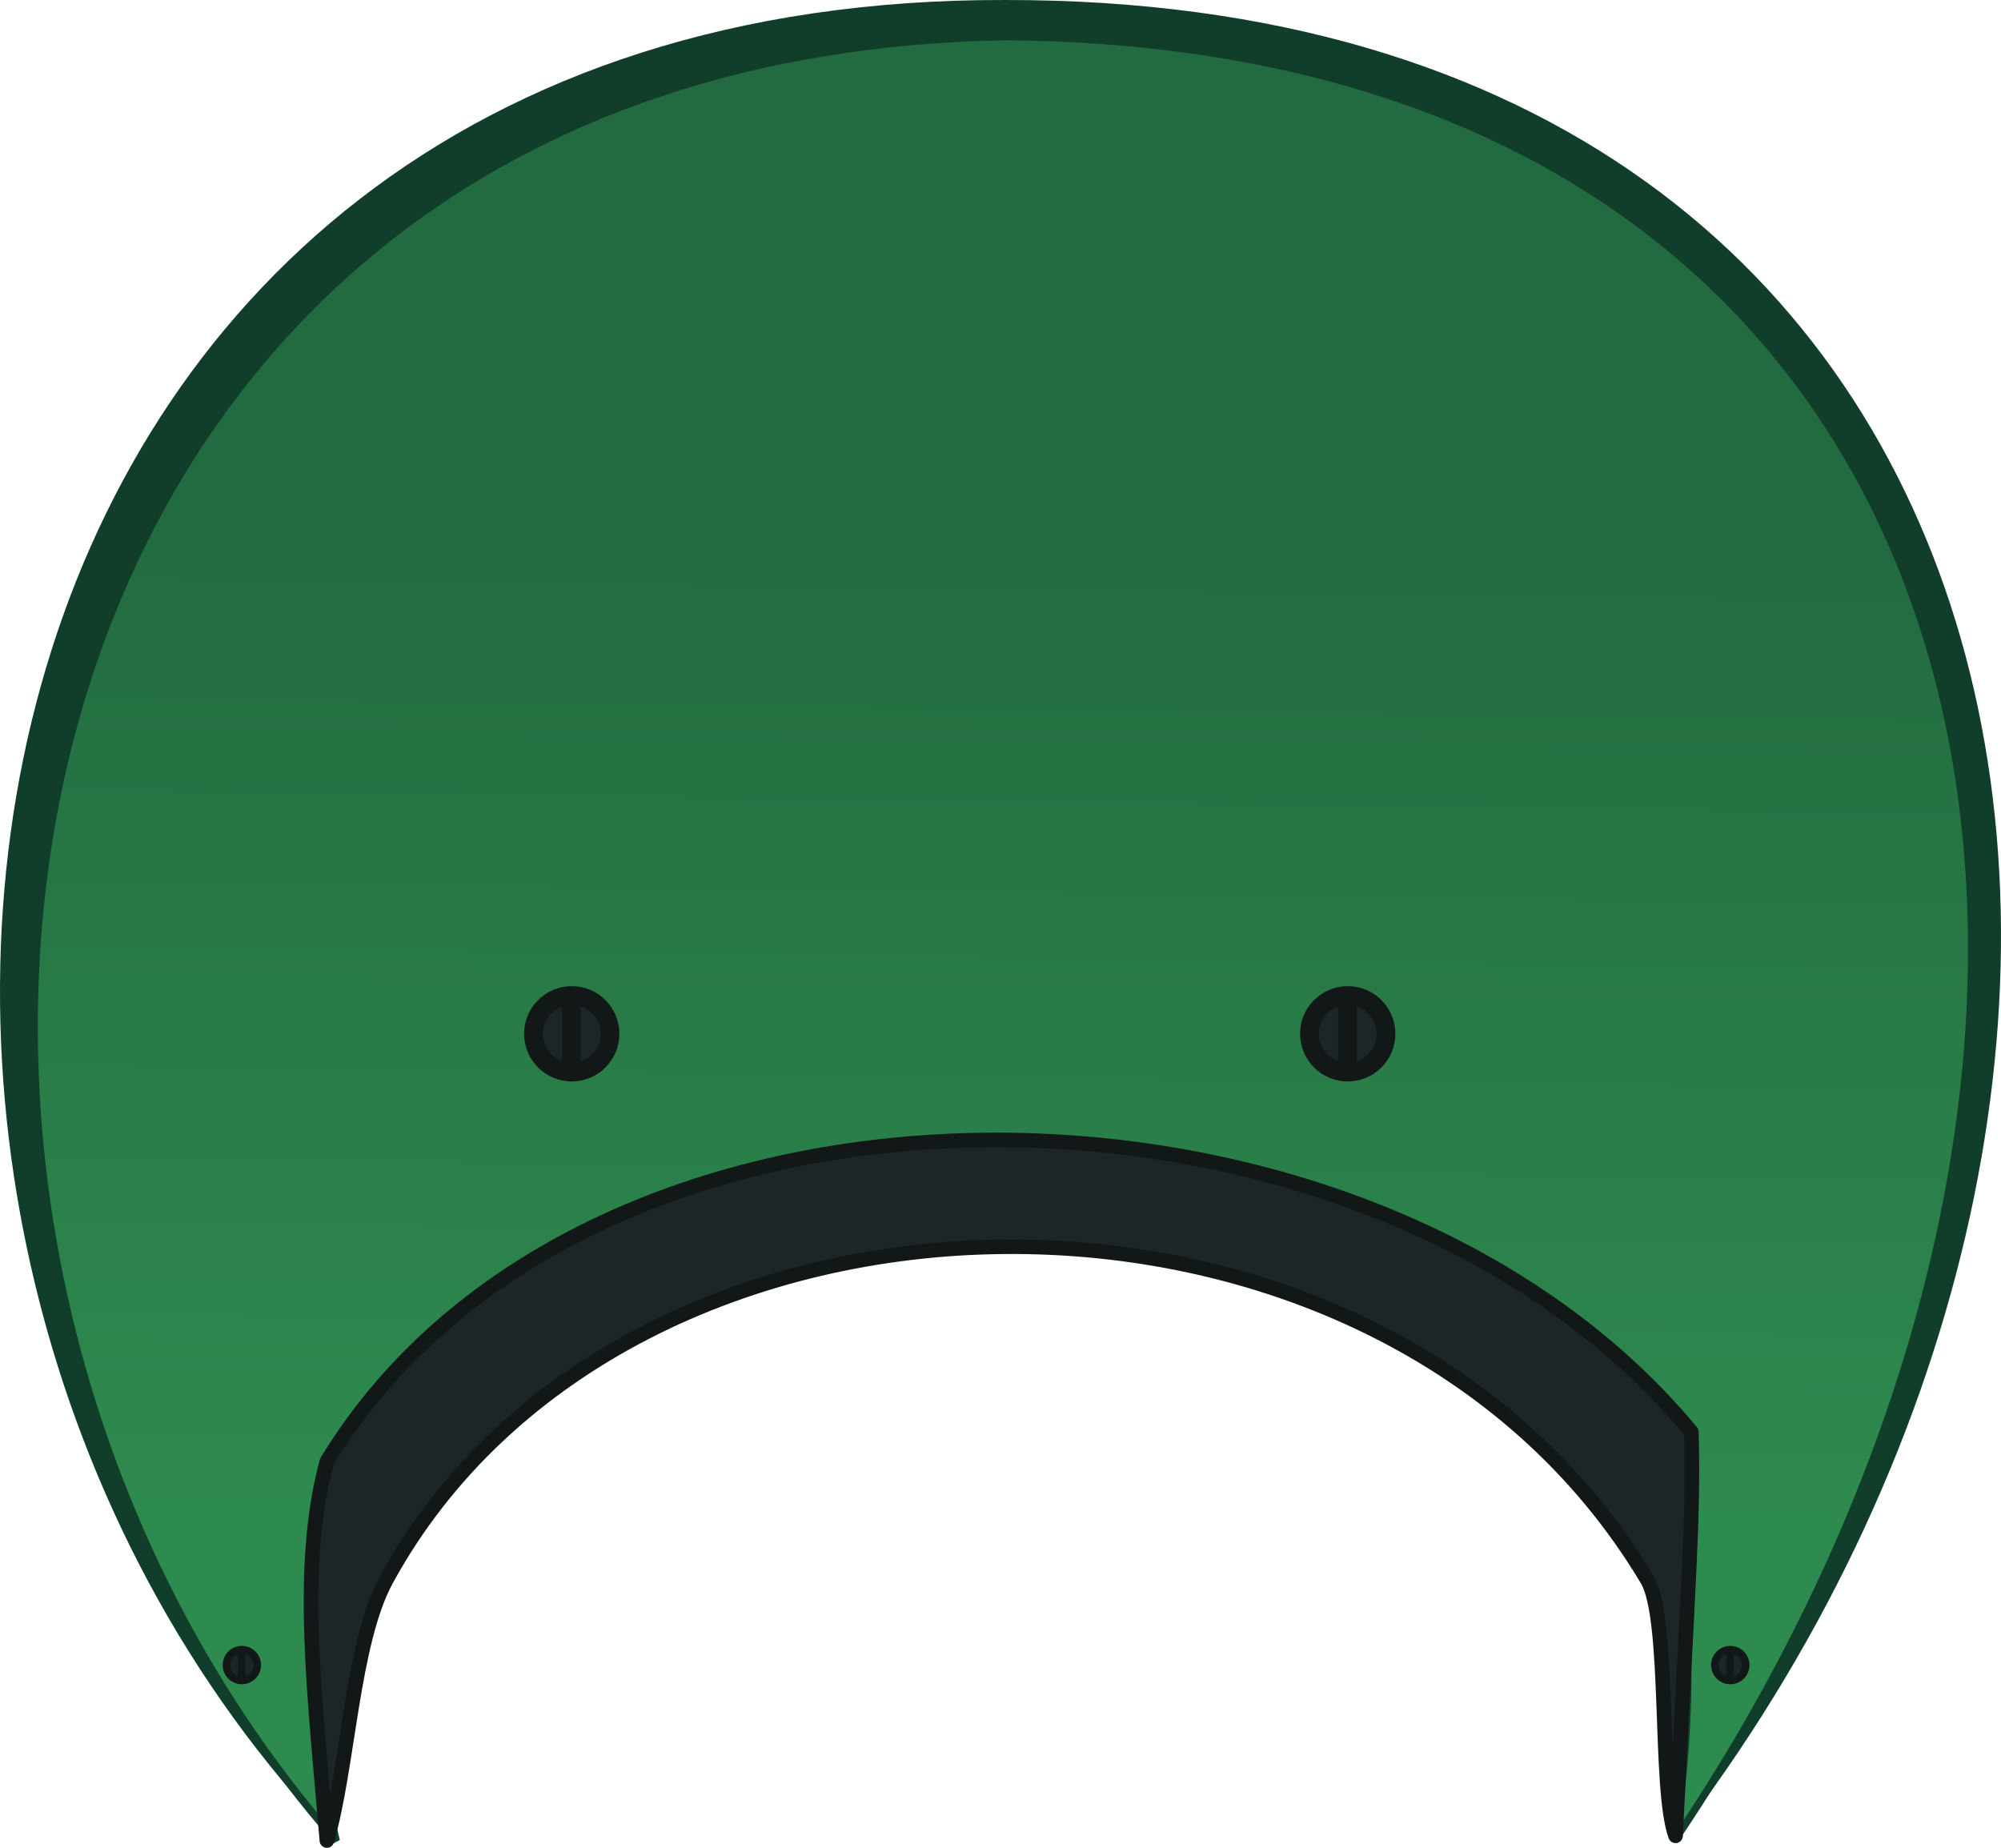
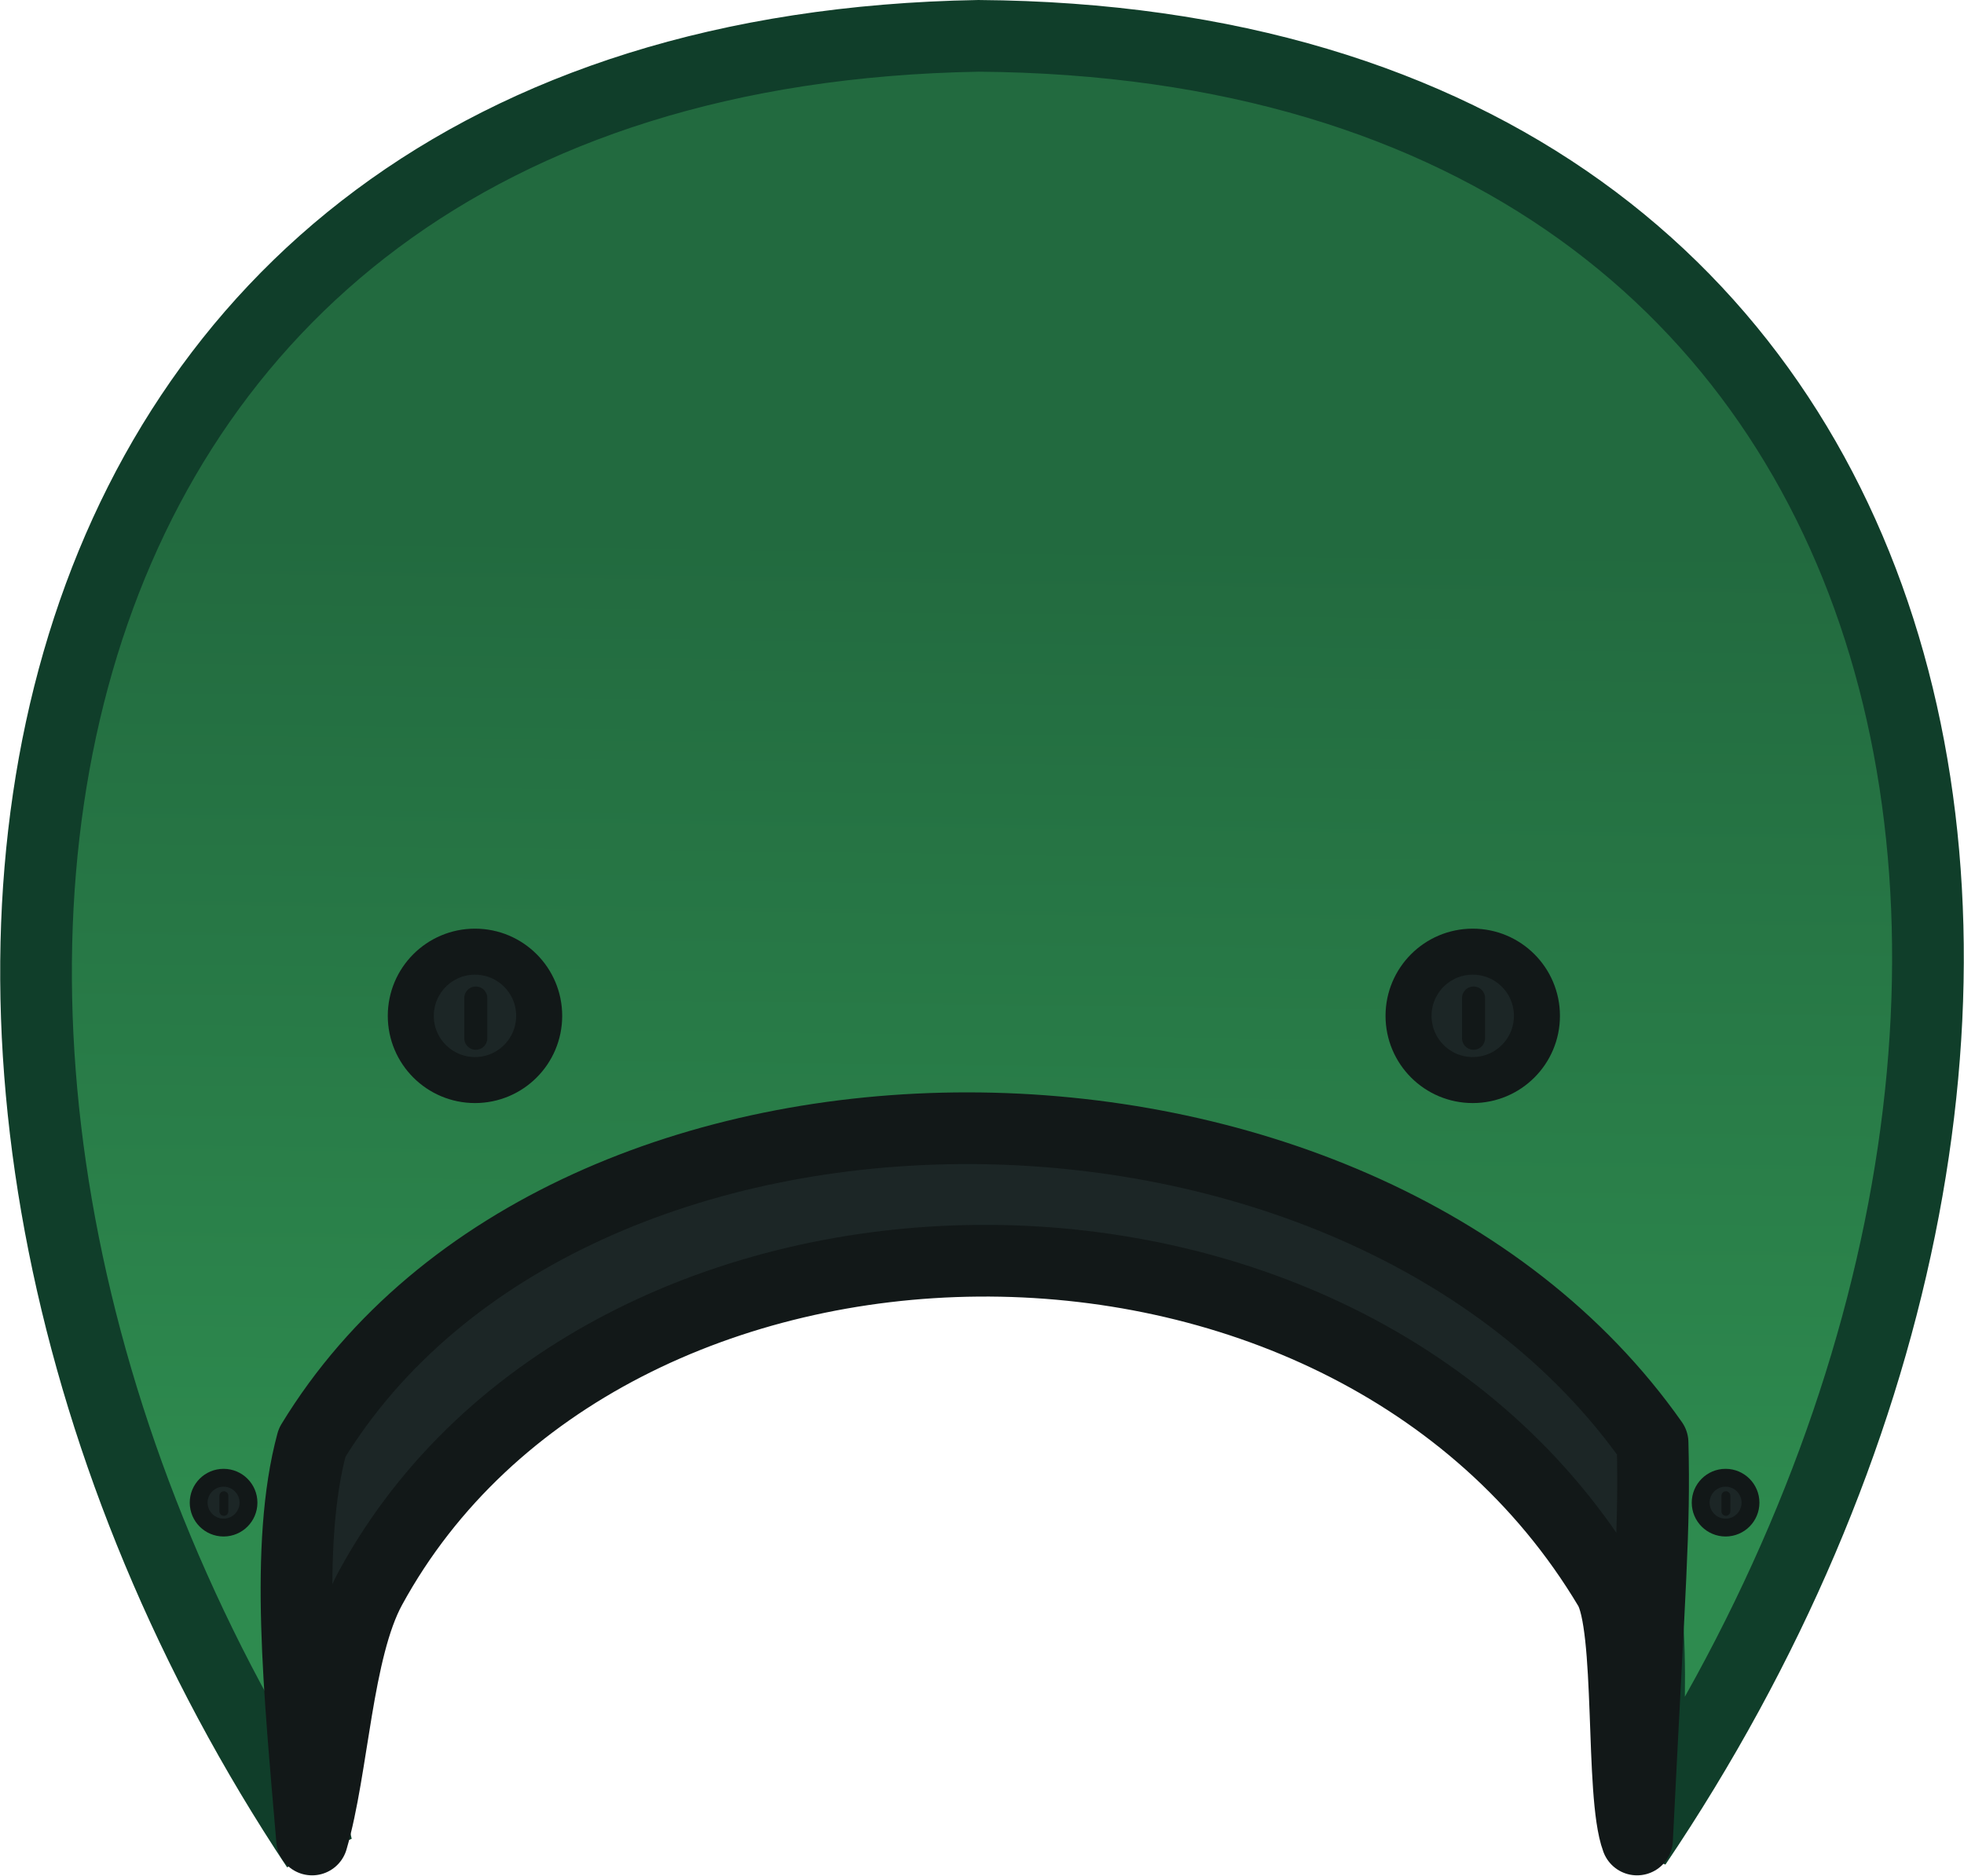
- <svg xmlns="http://www.w3.org/2000/svg" xmlns:xlink="http://www.w3.org/1999/xlink" version="1.1" width="115.162" height="106.352" viewBox="0 0 115.162 106.352" id="svg21" xml:space="preserve">
+ <svg xmlns="http://www.w3.org/2000/svg" xmlns:xlink="http://www.w3.org/1999/xlink" version="1.1" width="123.68" height="118.097" viewBox="0 0 123.68 118.097" id="svg21" xml:space="preserve">
  <defs id="defs12">
    <linearGradient id="linearGradient1">
      <stop style="stop-color:#226a3f;stop-opacity:1;" offset="0" id="stop16" />
      <stop style="stop-color:#2e8b4f;stop-opacity:1;" offset="1" id="stop15" />
    </linearGradient>
    <linearGradient x1="240.325" y1="183.09" x2="240.325" y2="203.09" gradientUnits="userSpaceOnUse" id="color-1">
      <stop offset="0" stop-color="#ffffff" stop-opacity="0.251" id="stop1" />
      <stop offset="1" stop-color="#ffffff" stop-opacity="0.102" id="stop2" />
    </linearGradient>
    <linearGradient x1="240.325" y1="183.09" x2="240.325" y2="203.09" gradientUnits="userSpaceOnUse" id="color-2">
      <stop offset="0" stop-color="#ffffff" stop-opacity="0.251" id="stop3" />
      <stop offset="1" stop-color="#ffffff" stop-opacity="0.102" id="stop4" />
    </linearGradient>
    <linearGradient x1="240.325" y1="183.09" x2="240.325" y2="203.09" gradientUnits="userSpaceOnUse" id="color-3">
      <stop offset="0" stop-color="#000000" stop-opacity="0.8" id="stop5" />
      <stop offset="1" stop-color="#000000" stop-opacity="0.502" id="stop6" />
    </linearGradient>
    <linearGradient x1="240" y1="156.304" x2="240" y2="203.696" gradientUnits="userSpaceOnUse" id="color-4">
      <stop offset="0" stop-color="#074cb3" id="stop7" />
      <stop offset="1" stop-color="#003d99" id="stop8" />
    </linearGradient>
    <linearGradient x1="235.169" y1="156.849" x2="235.169" y2="204.241" gradientUnits="userSpaceOnUse" id="color-5">
      <stop offset="0" stop-color="#b3b3b3" id="stop9" />
      <stop offset="1" stop-color="#e6e6e6" id="stop10" />
    </linearGradient>
    <linearGradient x1="245.366" y1="156.881" x2="245.366" y2="204.273" gradientUnits="userSpaceOnUse" id="color-6">
      <stop offset="0" stop-color="#b3b3b3" id="stop11" />
      <stop offset="1" stop-color="#e6e6e6" id="stop12" />
    </linearGradient>
    <linearGradient x1="240" y1="150.774" x2="240" y2="184.714" gradientUnits="userSpaceOnUse" id="color-7" gradientTransform="matrix(0.8971819,0,0,0.8971819,21.81132,15.39949)">
      <stop offset="0" stop-color="#4d3108" id="stop13" />
      <stop offset="1" stop-color="#331f00" id="stop14" />
    </linearGradient>
    <linearGradient x1="240" y1="150.374" x2="240" y2="186.34" gradientUnits="userSpaceOnUse" id="color-6-0">
      <stop offset="0" stop-color="#261700" id="stop11-9" />
      <stop offset="1" stop-color="#0d0800" id="stop12-4" />
    </linearGradient>
-     <linearGradient xlink:href="#linearGradient1" id="linearGradient16" x1="39.004" y1="81.286" x2="122.153" y2="82.326" gradientUnits="userSpaceOnUse" />
+     <linearGradient xlink:href="#linearGradient1" id="linearGradient2" gradientUnits="userSpaceOnUse" x1="39.004" y1="81.286" x2="122.153" y2="82.326" />
  </defs>
-   <g id="g2" transform="matrix(0,0.7,-0.7,0,113.8545,2.108625)">
-     <path id="path2" style="display:inline;fill:#103e2a;fill-opacity:1;stroke:none;stroke-width:3.23;stroke-opacity:1" d="m 99.185,80.238 c 0,13.034 0.282,35.333 9.541,46.582 11.015,13.381 39.629,8.2 39.629,8.2 C 97.225,184.066 -3.249,169.061 -3.012,79.993 -3.11,-8.58 86.645,-22.586 148.355,25 c 0,0 -29.996,-8.56 -39.629,8.166 -6.379,11.076 -9.541,32.703 -9.541,47.072 z" />
-     <path id="path1" style="display:inline;fill:url(#linearGradient16);stroke:#103e2a;stroke-width:0.604;stroke-dasharray:none;stroke-opacity:1" d="m 97.97,80.245 c 0,12.526 -1.559,34.545 8.022,44.755 15.977,17.025 42.363,10 42.363,10 C 96.505,180.302 1.46,164.607 0,80 0.621,-4.078 82.059,-19.73 148.355,25 c 0,0 -33.106,-6.073 -42.363,10 -6.13,10.643 -8.022,31.437 -8.022,45.245 z" />
-     <g id="g7" transform="matrix(1.284021,0,0,1.284021,-22.17401,-13.61213)">
-       <circle style="fill:#1c2626;fill-opacity:1;stroke:#121818;stroke-width:1.2;stroke-linecap:round;stroke-linejoin:round;stroke-dasharray:none;stroke-opacity:1" id="path6" cx="81.123" cy="50.977" r="2.451" />
-       <path style="fill:#1c2626;fill-opacity:1;stroke:#121818;stroke-width:1.2;stroke-linecap:round;stroke-linejoin:round;stroke-dasharray:none;stroke-opacity:1" d="m 79.009,51 h 4.09" id="path7" />
+   <g id="g2-2" transform="matrix(0,0.752477,-0.752477,0,121.8196,4.524278)" style="stroke-width:6;stroke-dasharray:none">
+     <path id="path1-2" style="display:inline;fill:url(#linearGradient2);stroke:#103e2a;stroke-width:6;stroke-dasharray:none;stroke-opacity:1" d="m 97.97,80.245 c 0,12.526 -1.559,34.545 8.022,44.755 15.977,17.025 42.608,10.368 42.608,10.368 C 84.619,177.897 -1.552,164.607 -3.012,80 -2.391,-4.078 82.059,-19.73 148.355,25 c 0,0 -33.106,-6.073 -42.363,10 -6.13,10.643 -8.022,31.437 -8.022,45.245 z" />
+     <path style="fill:#1c2626;fill-opacity:1;stroke:#121818;stroke-width:6;stroke-linecap:round;stroke-linejoin:round;stroke-dasharray:none;stroke-opacity:1" d="m 114.725,23.59 c -35.035,24.62 -35.146,90.802 0,112.184 8.598,2.332 21.011,1.027 33.208,0 -6.011,-1.759 -15.861,-2.056 -21.059,-4.892 -35.825,-19.546 -37.179,-81.48 2.7e-4,-103.663 3.225,-1.924 17.264,-0.917 21.059,-2.329 -21.444,-1.061 -25.955,-1.488 -33.208,-1.3 z" id="path19-1" />
+     <g id="g4" transform="translate(0,-1.261449)">
+       <g id="g8-6" transform="matrix(0.8241279,0,0,0.8241279,6.889952,76.13235)" style="stroke-width:4.673;stroke-dasharray:none">
+         <circle style="fill:#1c2626;fill-opacity:1;stroke:#121818;stroke-width:4.673;stroke-linecap:round;stroke-linejoin:round;stroke-dasharray:none;stroke-opacity:1" id="circle7-8" cx="87.503" cy="57.357" r="6.519" />
+         <path style="fill:#1c2626;fill-opacity:1;stroke:#121818;stroke-width:2.336;stroke-linecap:round;stroke-linejoin:round;stroke-dasharray:none;stroke-opacity:1" d="m 85.69,57.276 h 4.09" id="path8-5" />
+       </g>
+       <g id="g3" transform="matrix(0.8241279,0,0,0.8241279,6.889952,-7.367827)" style="stroke-width:4.673;stroke-dasharray:none">
+         <circle style="fill:#1c2626;fill-opacity:1;stroke:#121818;stroke-width:4.673;stroke-linecap:round;stroke-linejoin:round;stroke-dasharray:none;stroke-opacity:1" id="circle1" cx="87.503" cy="57.357" r="6.519" />
+         <path style="fill:#1c2626;fill-opacity:1;stroke:#121818;stroke-width:2.336;stroke-linecap:round;stroke-linejoin:round;stroke-dasharray:none;stroke-opacity:1" d="m 85.69,57.276 h 4.09" id="path3" />
+       </g>
+       <g id="g5" transform="matrix(0.3197531,0,0,0.3197531,91.76396,0.4012681)" style="stroke-width:4.673;stroke-dasharray:none">
+         <circle style="fill:#1c2626;fill-opacity:1;stroke:#121818;stroke-width:4.673;stroke-linecap:round;stroke-linejoin:round;stroke-dasharray:none;stroke-opacity:1" id="circle4" cx="87.503" cy="57.357" r="6.519" />
+         <path style="fill:#1c2626;fill-opacity:1;stroke:#121818;stroke-width:2.336;stroke-linecap:round;stroke-linejoin:round;stroke-dasharray:none;stroke-opacity:1" d="m 85.69,57.276 h 4.09" id="path4" />
+       </g>
+       <g id="g6" transform="matrix(0.3197531,0,0,0.3197531,91.76396,126.1017)" style="stroke-width:4.673;stroke-dasharray:none">
+         <circle style="fill:#1c2626;fill-opacity:1;stroke:#121818;stroke-width:4.673;stroke-linecap:round;stroke-linejoin:round;stroke-dasharray:none;stroke-opacity:1" id="circle5" cx="87.503" cy="57.357" r="6.519" />
+         <path style="fill:#1c2626;fill-opacity:1;stroke:#121818;stroke-width:2.336;stroke-linecap:round;stroke-linejoin:round;stroke-dasharray:none;stroke-opacity:1" d="m 85.69,57.276 h 4.09" id="path5" />
+       </g>
    </g>
-     <g id="g8" transform="matrix(1.284021,0,0,1.284021,-22.17401,50.18738)">
-       <circle style="fill:#1c2626;fill-opacity:1;stroke:#121818;stroke-width:1.2;stroke-linecap:round;stroke-linejoin:round;stroke-dasharray:none;stroke-opacity:1" id="circle7" cx="81.123" cy="50.977" r="2.451" />
-       <path style="fill:#1c2626;fill-opacity:1;stroke:#121818;stroke-width:1.2;stroke-linecap:round;stroke-linejoin:round;stroke-dasharray:none;stroke-opacity:1" d="m 79.009,51 h 4.09" id="path8" />
-     </g>
-     <g id="g9" transform="matrix(0.5171645,0,0,0.5171645,91.93873,-5.973797)">
-       <circle style="fill:#1c2626;fill-opacity:1;stroke:#121818;stroke-width:1.2;stroke-linecap:round;stroke-linejoin:round;stroke-dasharray:none;stroke-opacity:1" id="circle8" cx="81.123" cy="50.977" r="2.451" />
-       <path style="fill:#1c2626;fill-opacity:1;stroke:#121818;stroke-width:1.2;stroke-linecap:round;stroke-linejoin:round;stroke-dasharray:none;stroke-opacity:1" d="m 79.009,51 h 4.09" id="path9" />
-     </g>
-     <g id="g10" transform="matrix(0.5171645,0,0,0.5171645,91.93873,116.4021)">
-       <circle style="fill:#1c2626;fill-opacity:1;stroke:#121818;stroke-width:1.2;stroke-linecap:round;stroke-linejoin:round;stroke-dasharray:none;stroke-opacity:1" id="circle9" cx="81.123" cy="50.977" r="2.451" />
-       <path style="fill:#1c2626;fill-opacity:1;stroke:#121818;stroke-width:1.2;stroke-linecap:round;stroke-linejoin:round;stroke-dasharray:none;stroke-opacity:1" d="m 79.009,51 h 4.09" id="path10" />
-     </g>
-     <path style="fill:#1c2626;fill-opacity:1;stroke:#121818;stroke-width:1.2;stroke-linecap:round;stroke-linejoin:round;stroke-dasharray:none;stroke-opacity:1" d="m 114.725,23.59 c -32.094,26.581 -32.72,90.802 2.426,112.184 8.598,2.332 18.97,1.027 31.168,0 -6.011,-1.759 -16.246,-2.056 -21.445,-4.892 -35.825,-19.546 -37.179,-81.48 0,-103.663 3.225,-1.924 17.264,-0.917 21.059,-2.329 -21.444,-1.061 -25.955,-1.488 -33.208,-1.3 z" id="path19" />
  </g>
</svg>
